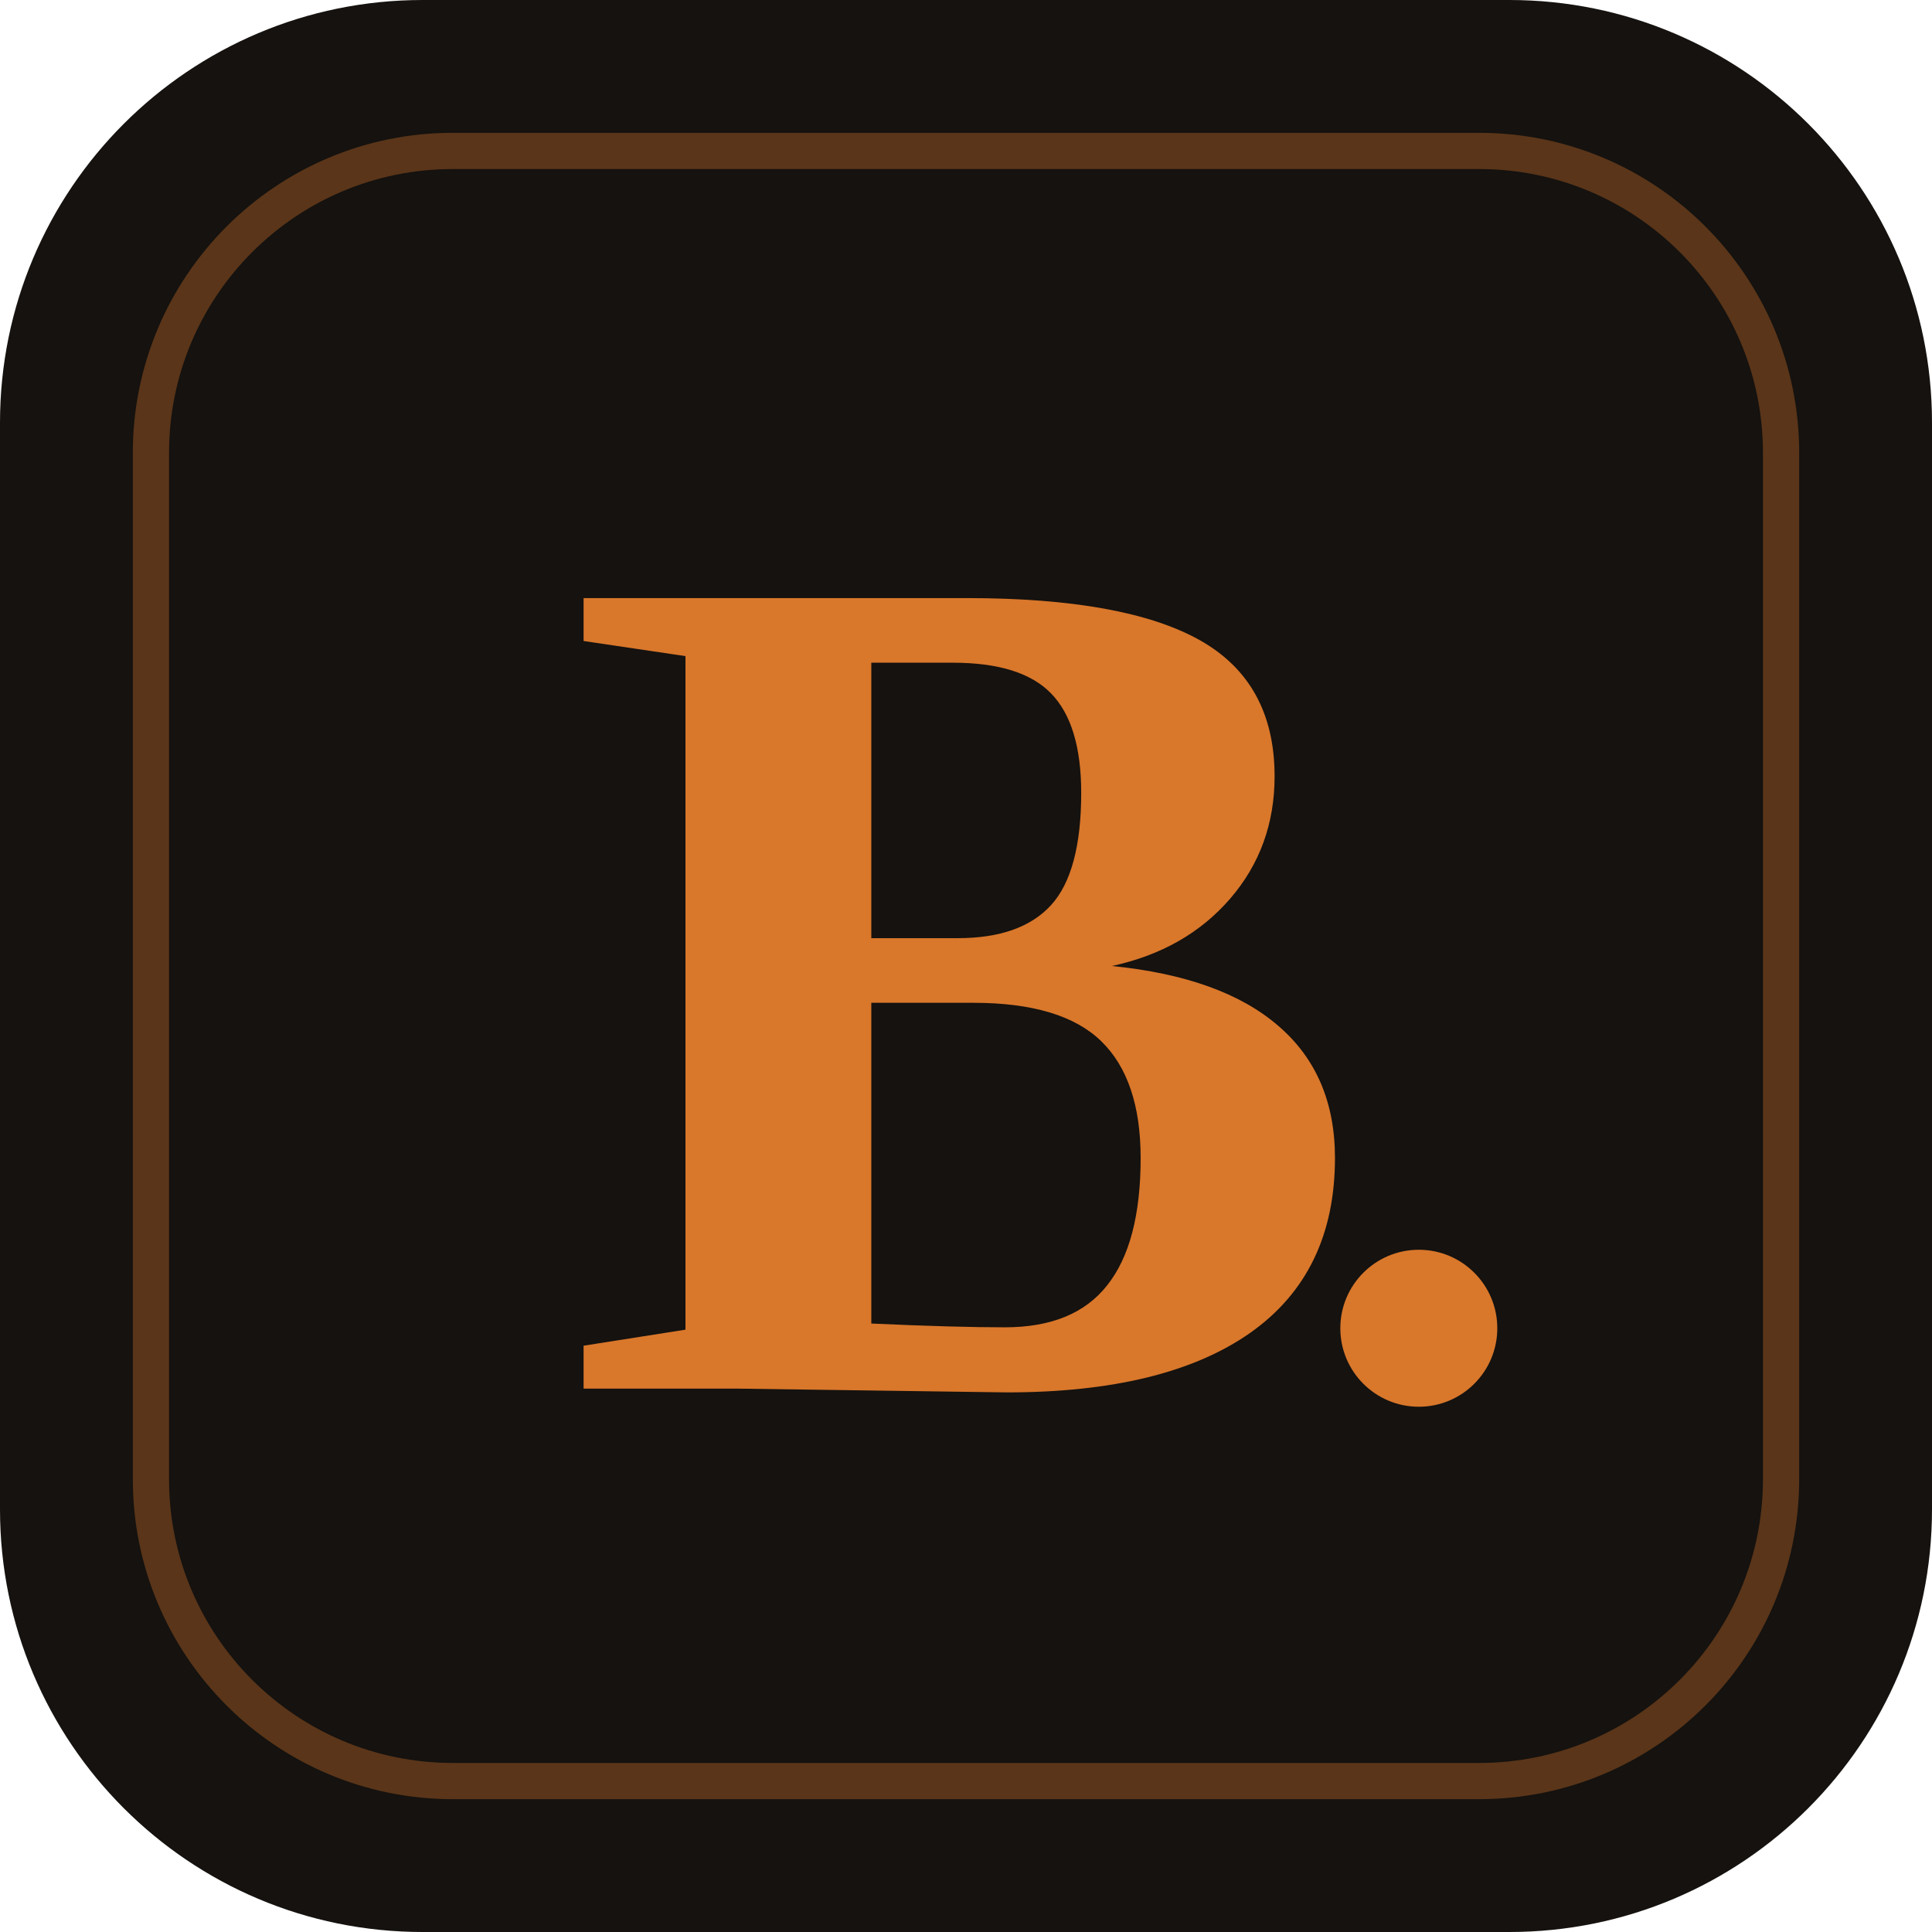
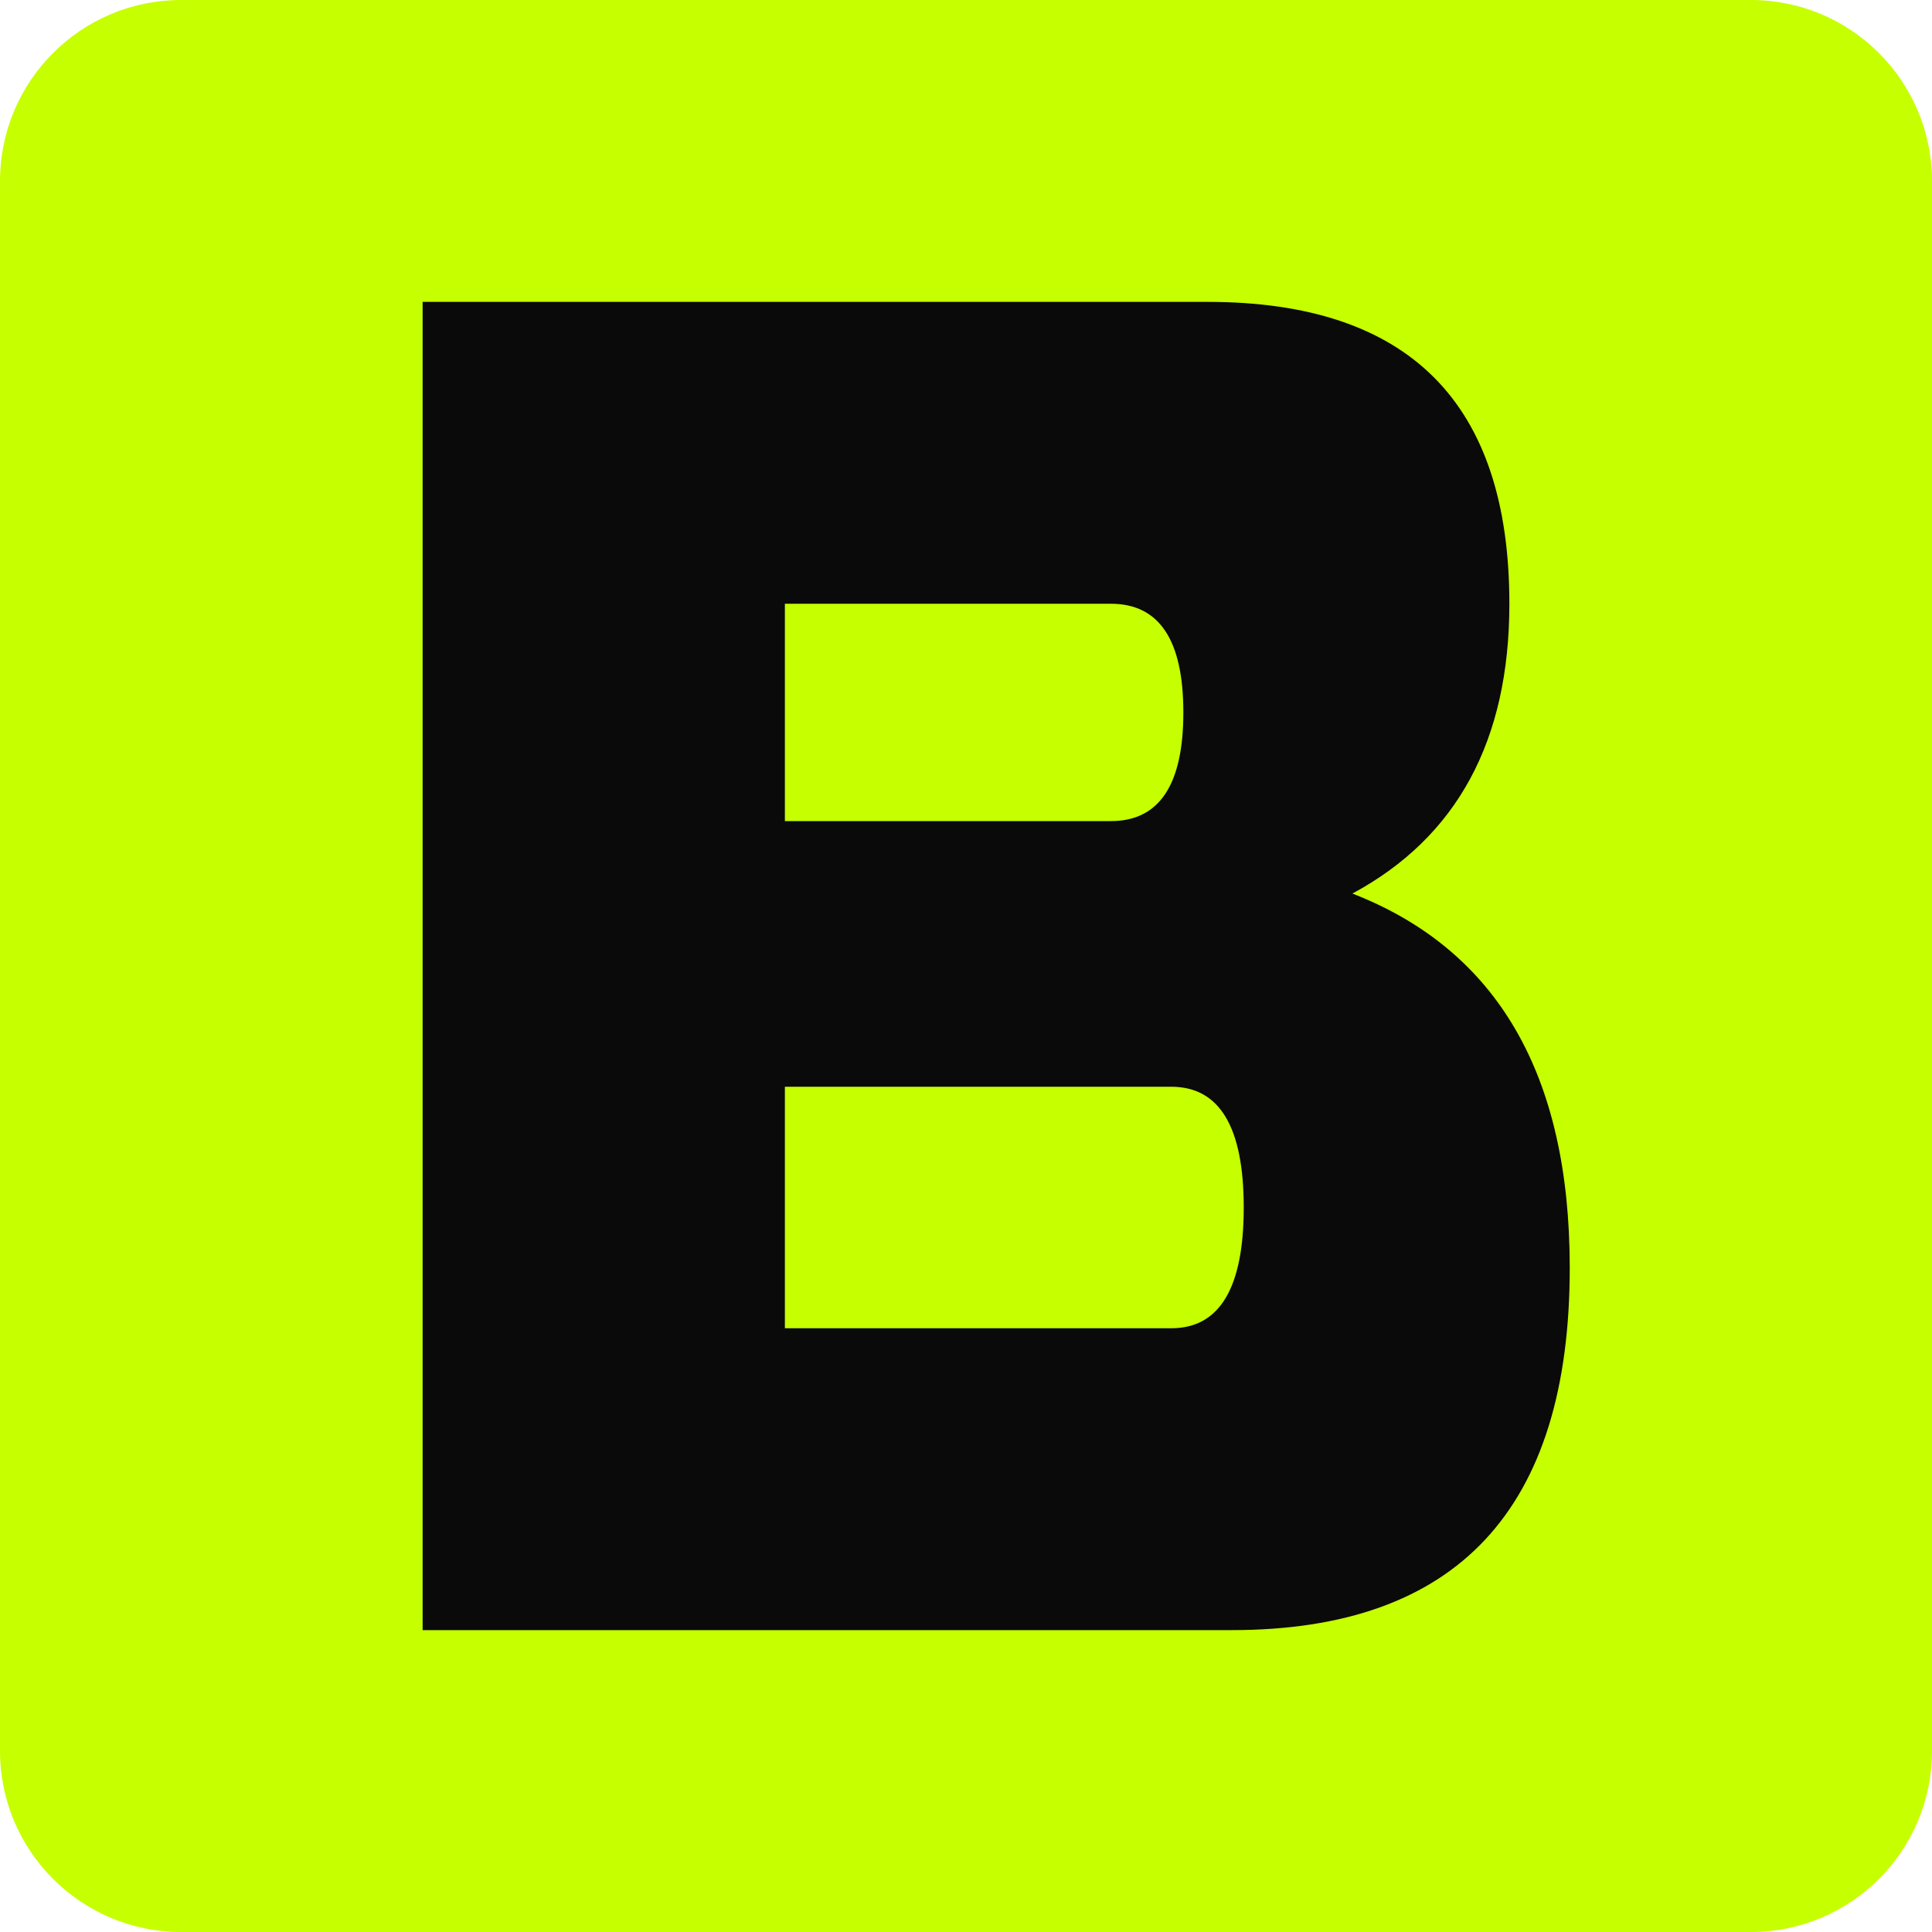
- <svg xmlns="http://www.w3.org/2000/svg" viewBox="0 0 64 64">
-   <rect width="64" height="64" rx="14" fill="#15120f" />
-   <rect x="5" y="5" width="54" height="54" rx="10" fill="none" stroke="#d9772b" stroke-opacity=".35" stroke-width="1.2" />
-   <text x="32" y="46" text-anchor="middle" font-family="Georgia, 'Times New Roman', serif" font-size="40" font-weight="700" fill="#d9772b">B</text>
-   <circle cx="47" cy="44" r="2.6" fill="#d9772b" />
+ <svg xmlns="http://www.w3.org/2000/svg" viewBox="0 0 16 16">
+   <rect width="16" height="16" rx="1.5" fill="#c6ff00" />
+   <path fill="#0a0a0a" fill-rule="evenodd" d="M3.5 2.5H10Q12.5 2.5 12.5 5Q12.5 6.7 11.2 7.4Q13 8.1 13 10.5Q13 13.5 10.2 13.5H3.5ZM6.5 5V6.8H9.2Q9.8 6.8 9.8 5.9Q9.8 5 9.2 5ZM6.5 9V11H9.7Q10.3 11 10.3 10Q10.3 9 9.7 9Z" />
</svg>
